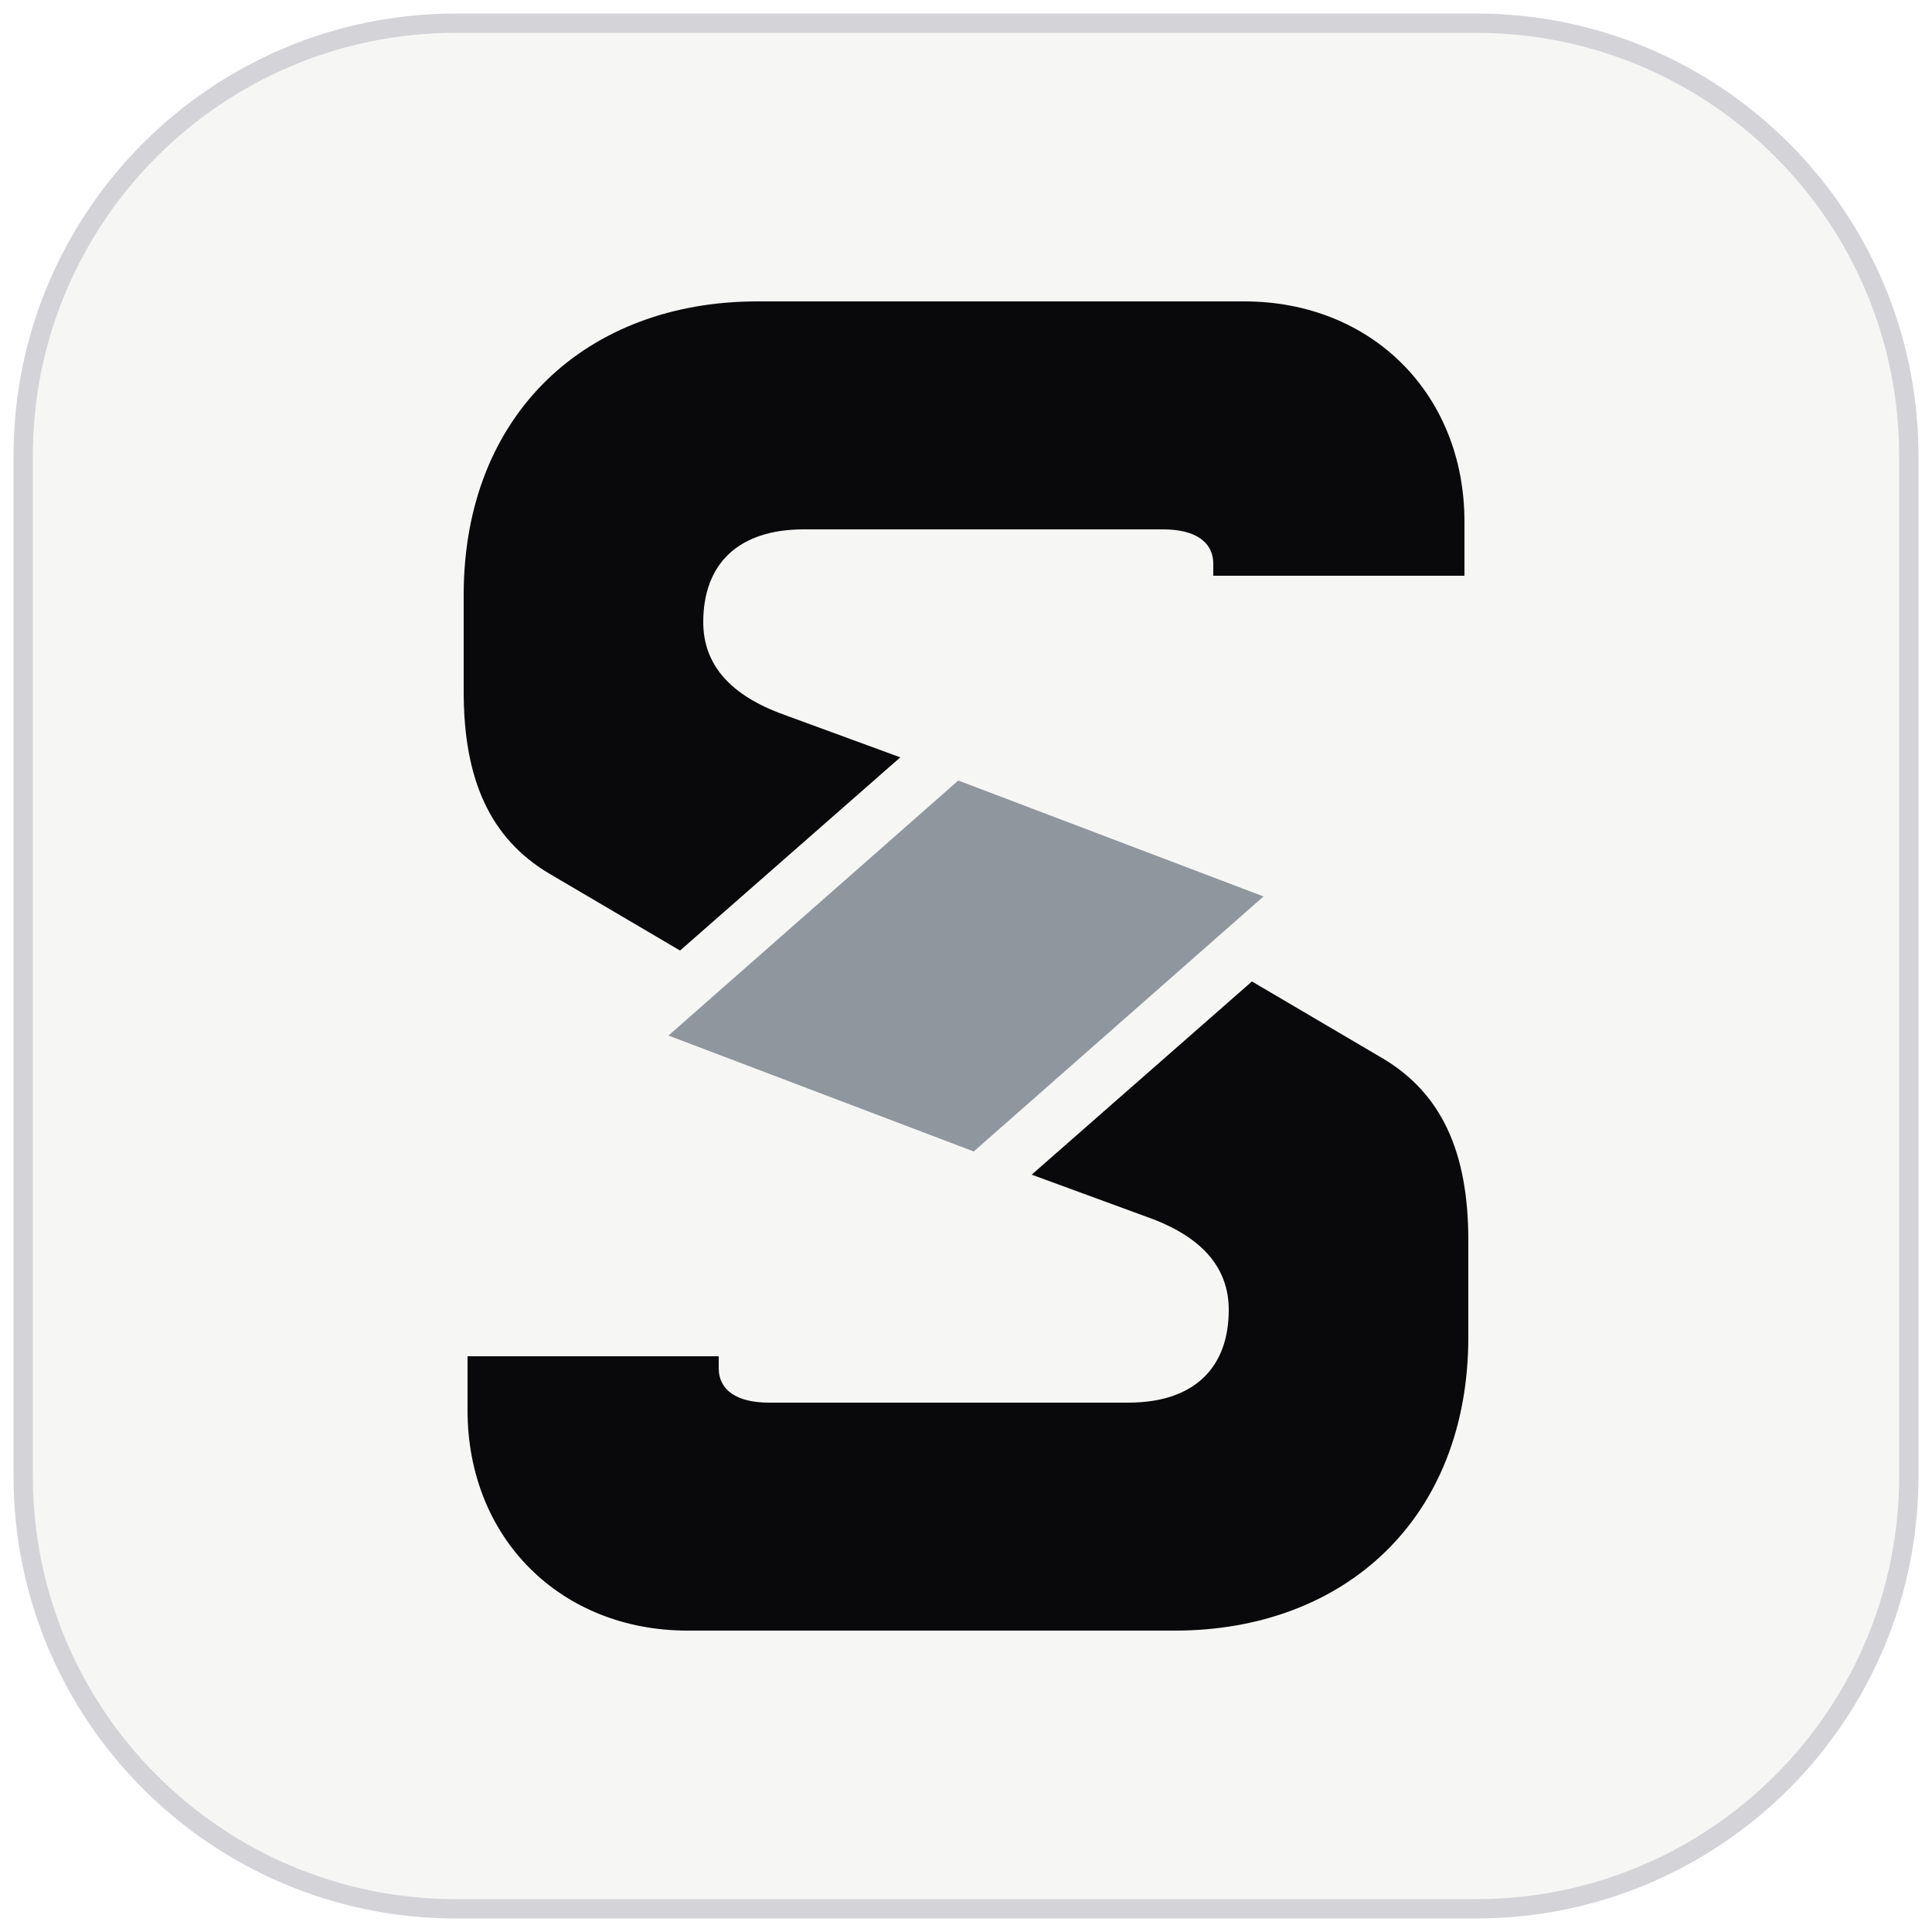
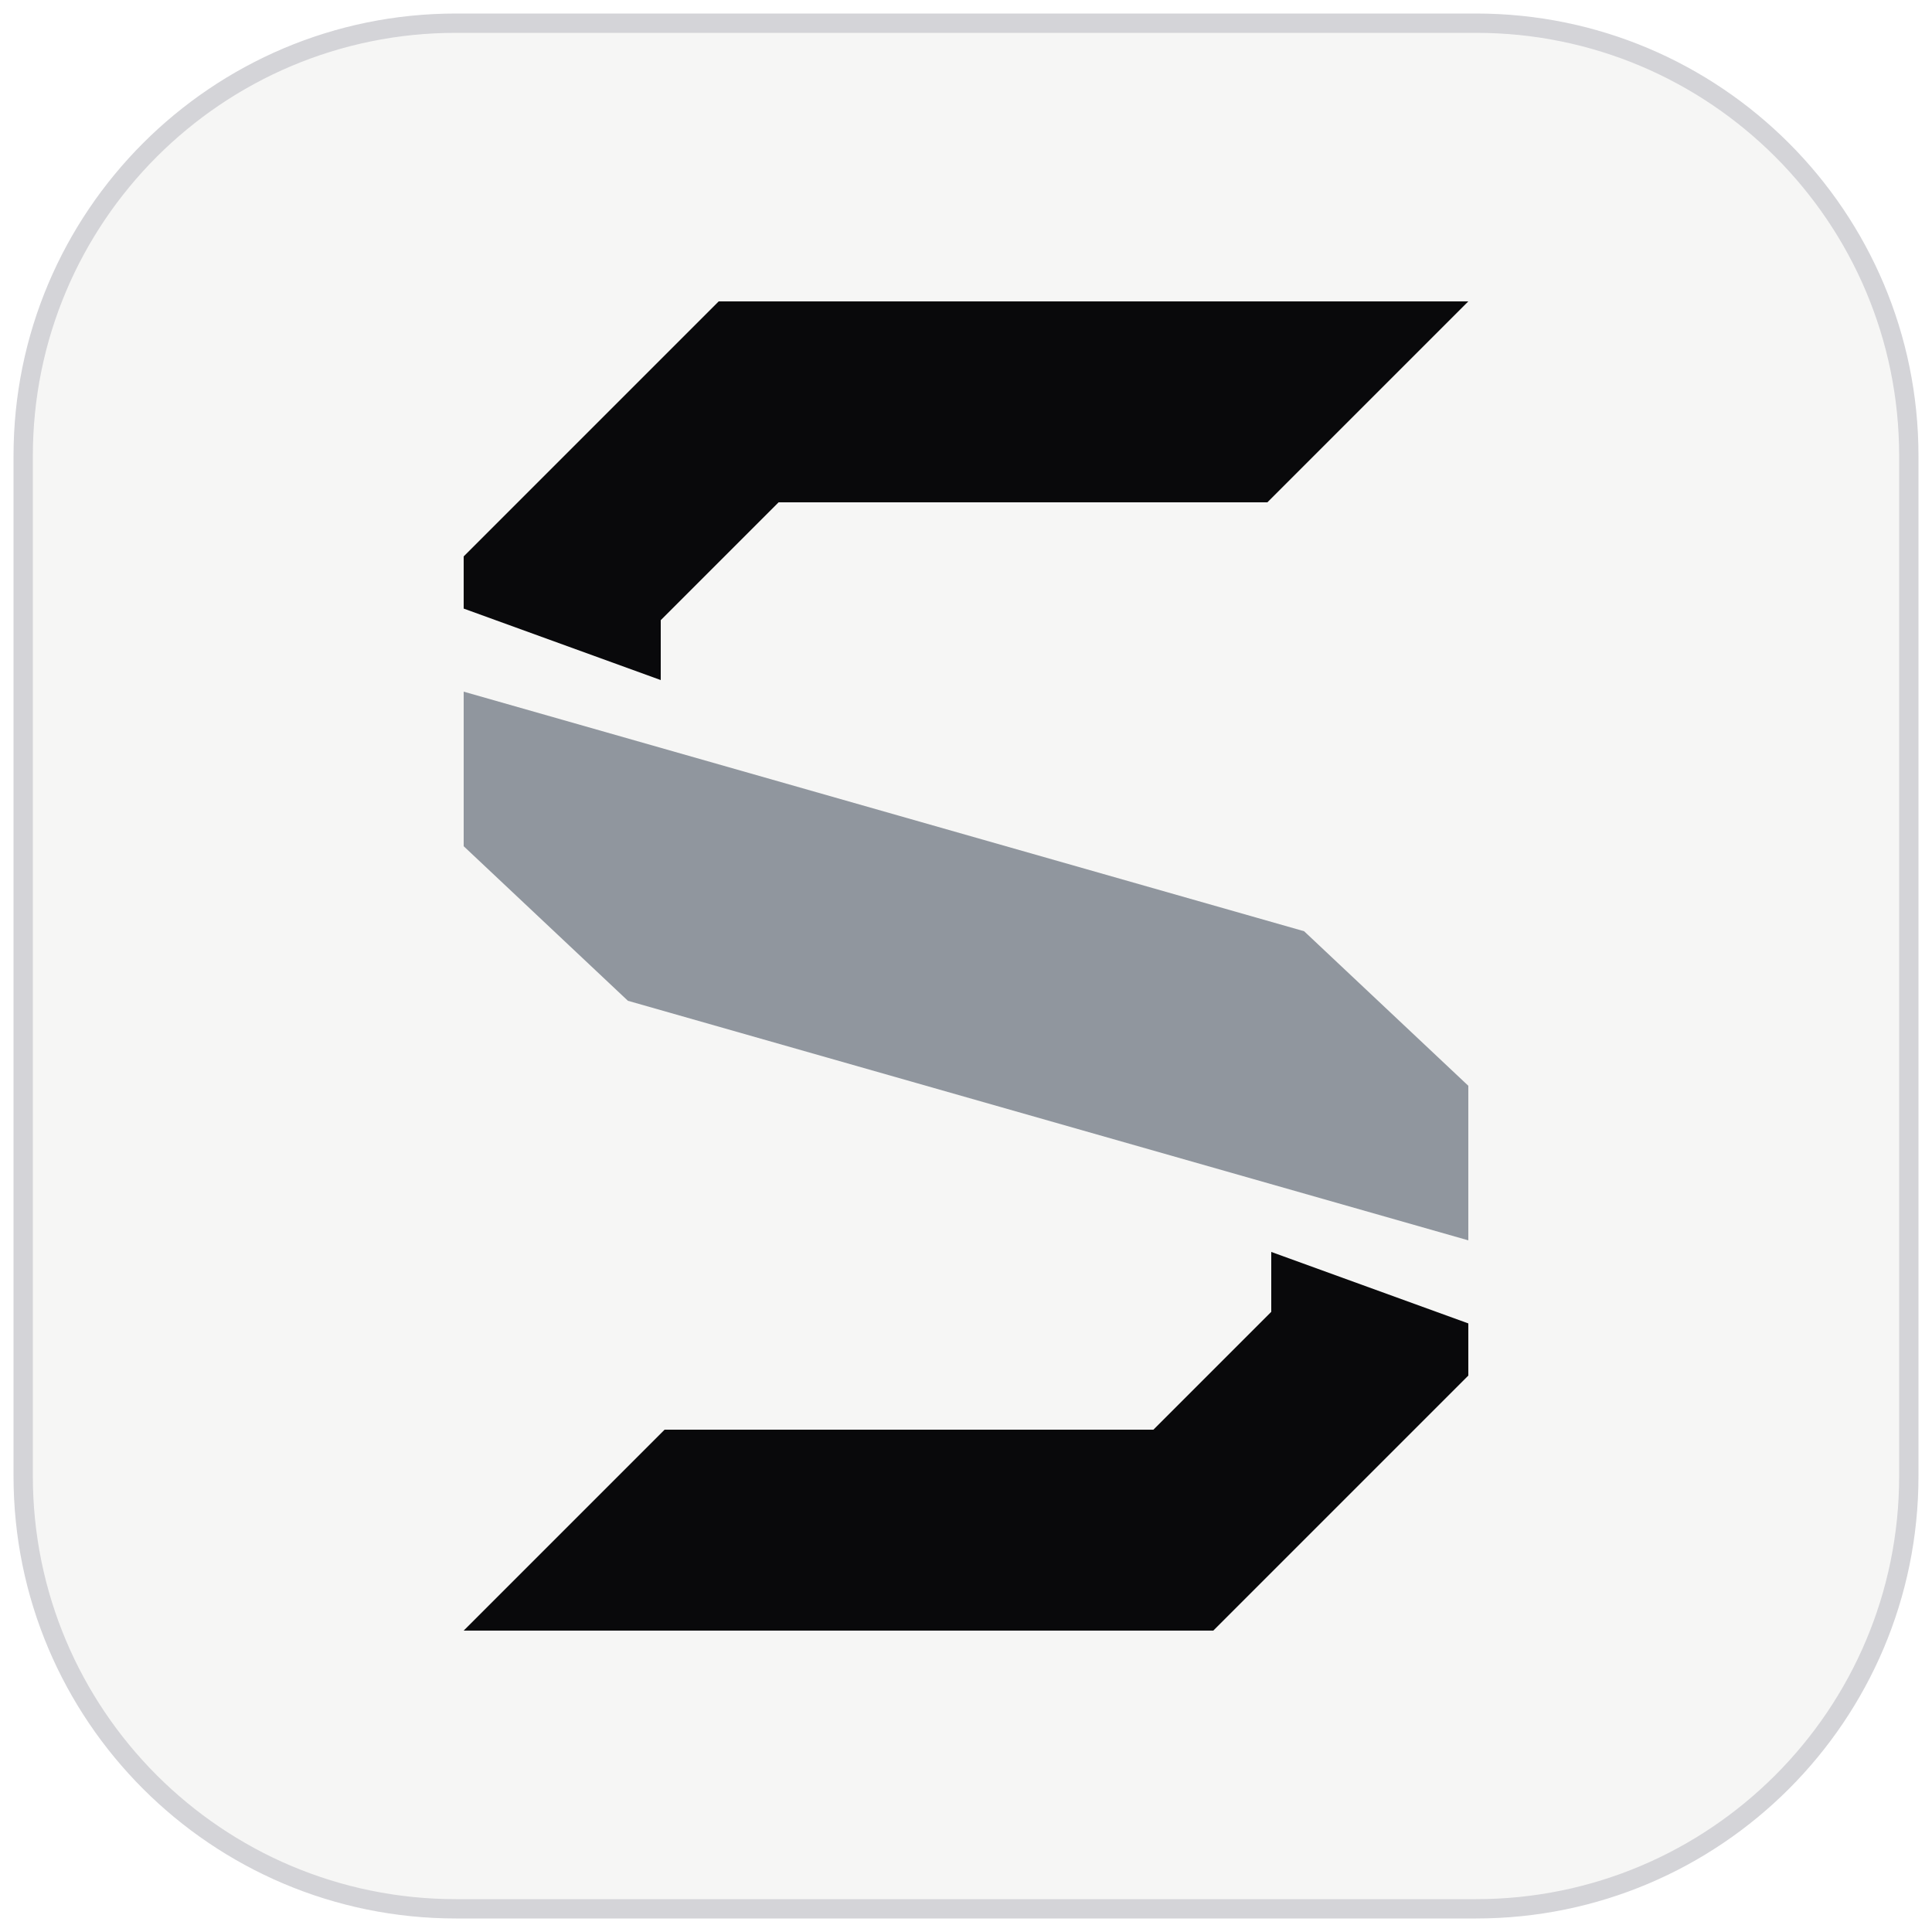
<svg xmlns="http://www.w3.org/2000/svg" width="512" height="512" viewBox="0 0 1000 1000" fill="none">
  <rect x="12" y="12" width="976" height="976" rx="224" fill="#F6F6F5" stroke="#D4D4D8" stroke-width="10" />
  <g fill="#09090B">
-     <path d="M 392 156 H 644 C 710 156 758 204 758 270 V 298 H 628 V 292 C 628 280 618 274 602 274 H 416 C 382 274 364 292 364 322 C 364 344 378 360 406 370 L 466 392 L 352 492 L 284 452 C 254 434 240 404 240 358 V 308 C 240 214 304 156 392 156 Z" />
-     <path d="M 608 844 H 356 C 290 844 242 796 242 730 V 702 H 372 V 708 C 372 720 382 726 398 726 H 584 C 618 726 636 708 636 678 C 636 656 622 640 594 630 L 534 608 L 648 508 L 716 548 C 746 566 760 596 760 642 V 692 C 760 786 696 844 608 844 Z" />
+     <path d="M 372 156 H 760 L 656 260 H 403 L 342 321 V 352 L 240 315 V 288 Z" />
+     <path d="M 628 844 H 240 L 344 740 H 597 L 658 679 V 648 L 760 685 V 712 Z" />
  </g>
-   <path d="M 496 404 L 654 464 L 504 596 L 346 536 Z" fill="#90969E" />
+   <path d="M 240 358 L 675 482 L 760 562 V 642 L 325 518 L 240 438 Z" fill="#90969E" />
</svg>
